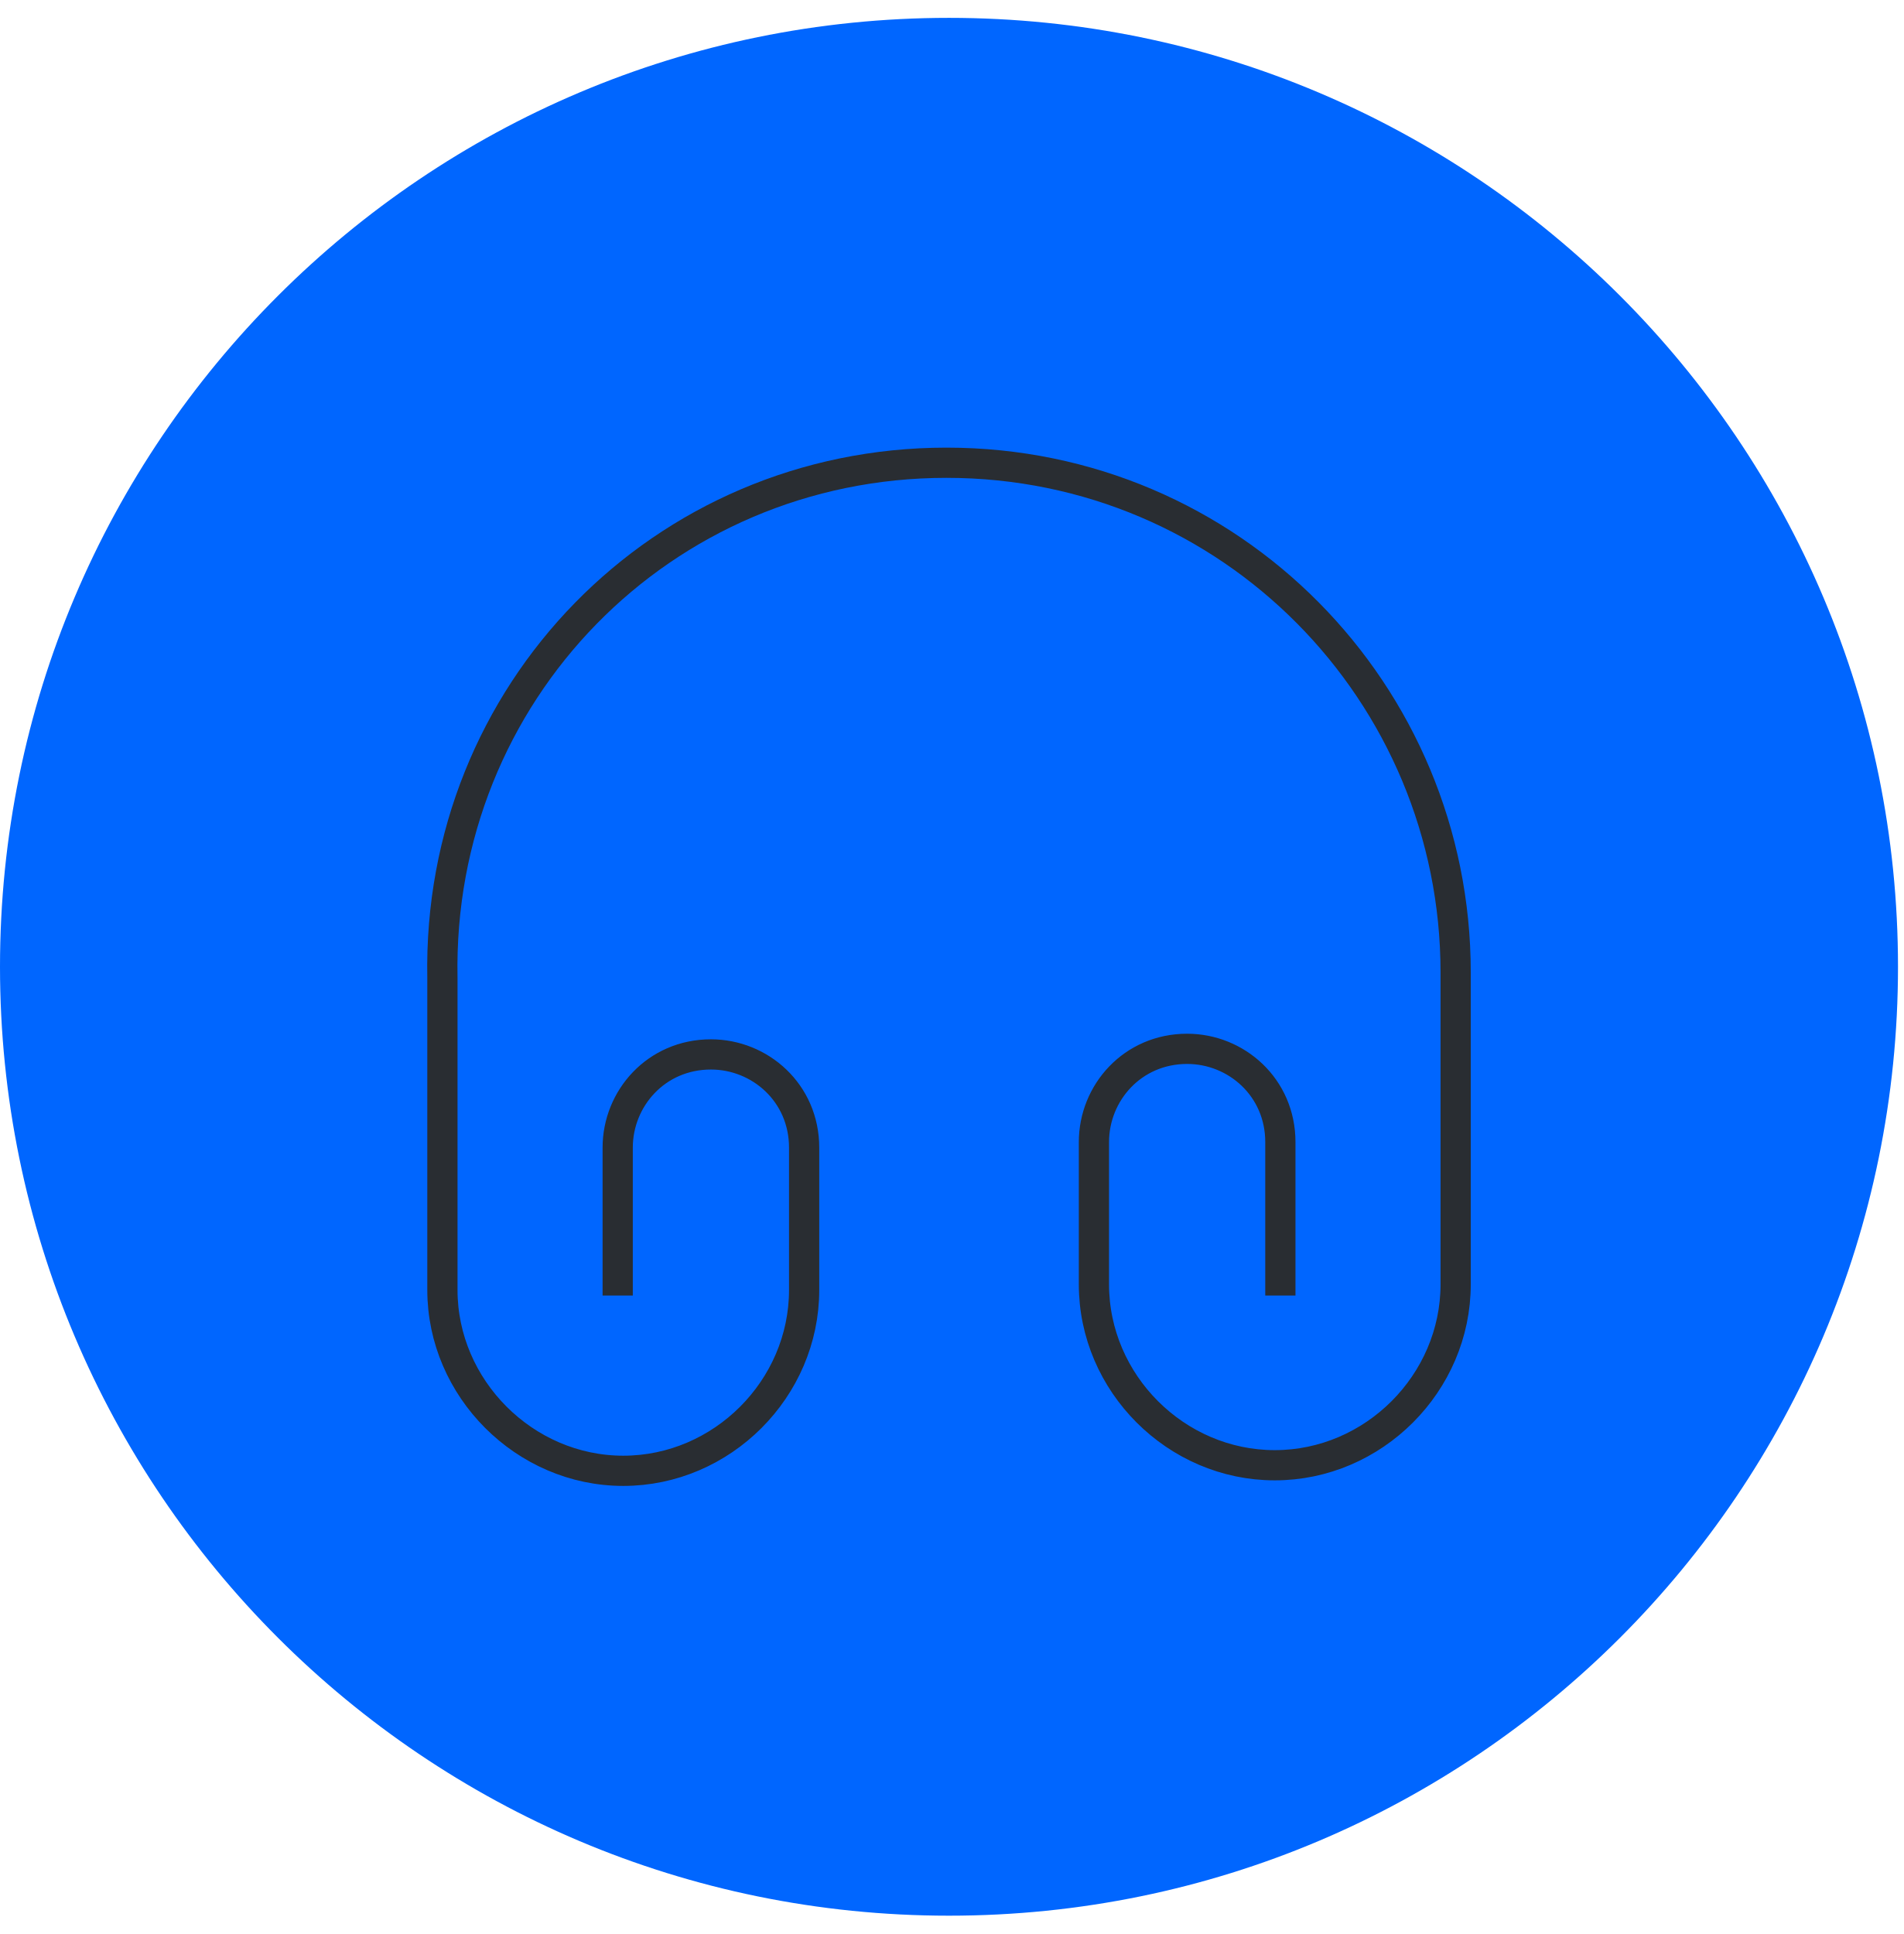
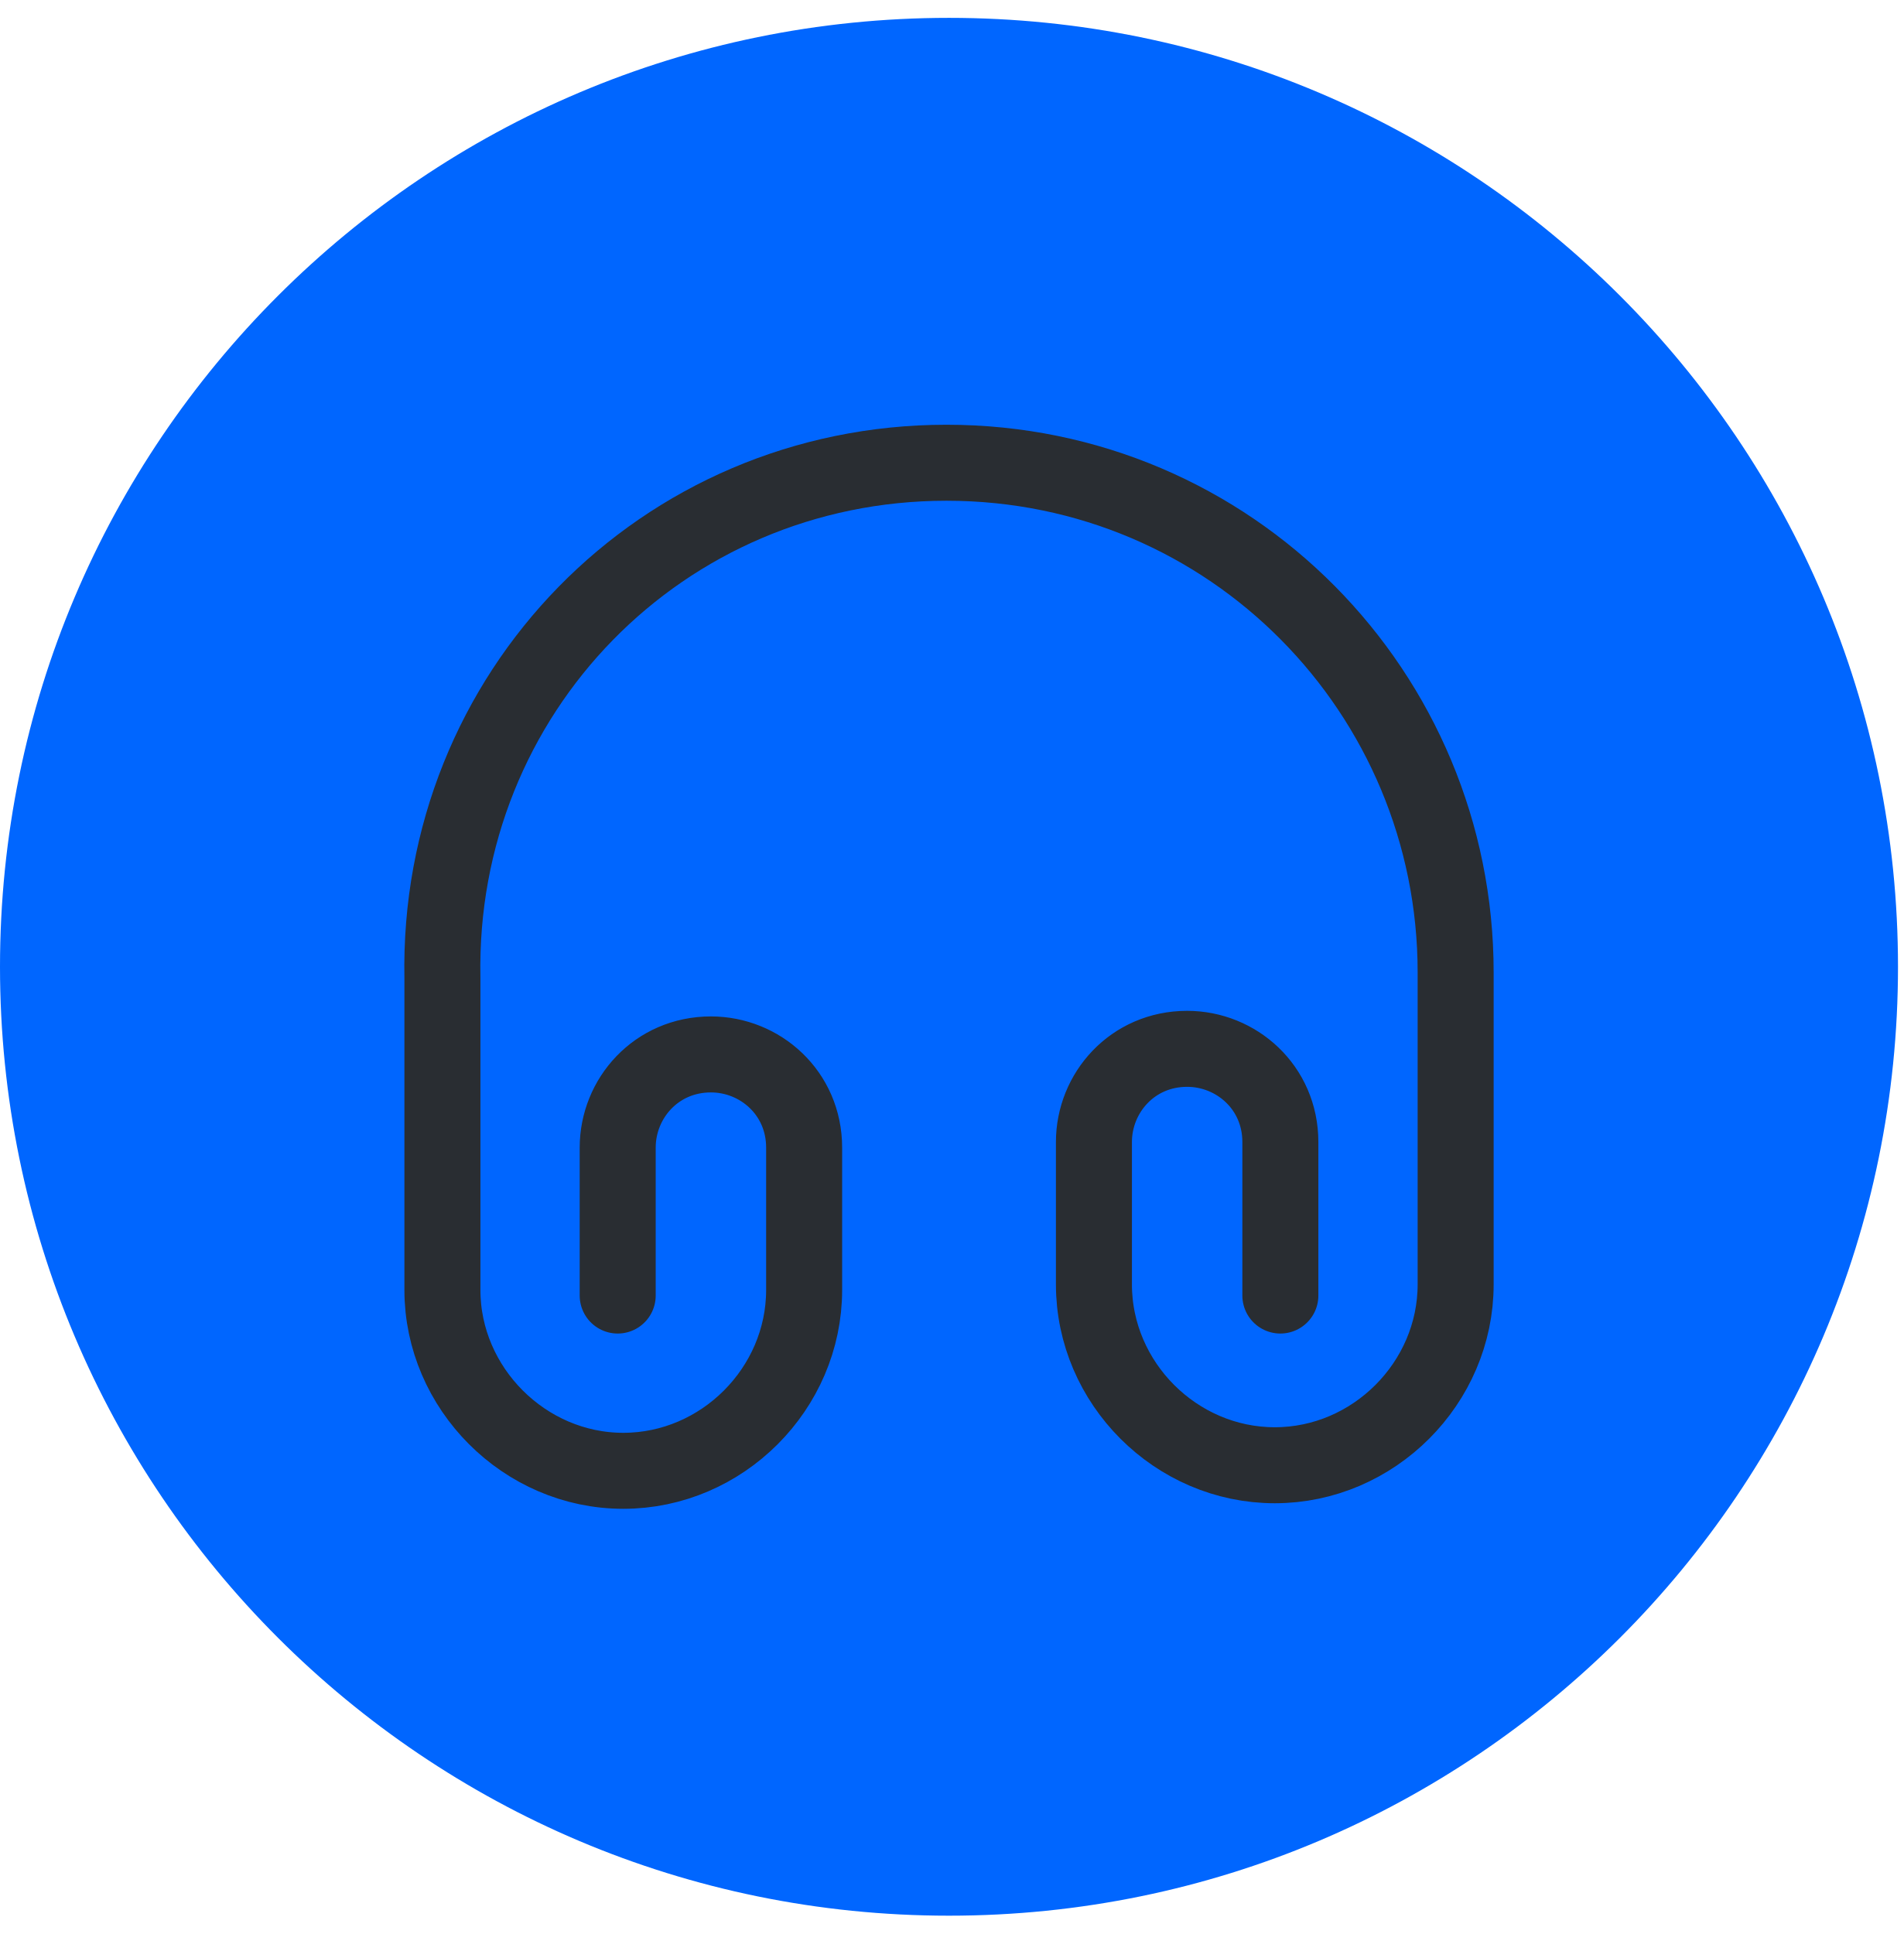
<svg xmlns="http://www.w3.org/2000/svg" width="63" height="64" viewBox="0 0 63 64" fill="none">
  <rect y="0.591" width="62.803" height="62.803" rx="31.402" fill="#0066FF" />
-   <path d="M20.439 42.872V37.977C20.439 36.351 21.713 34.893 23.524 34.893C25.15 34.893 26.608 36.167 26.608 37.977V42.688C26.608 45.956 23.892 48.672 20.624 48.672C17.355 48.672 14.639 45.94 14.639 42.688V32.361C14.455 22.94 21.898 15.313 31.319 15.313C40.74 15.313 48.166 22.94 48.166 32.177V42.503C48.166 45.772 45.45 48.488 42.181 48.488C38.913 48.488 36.197 45.772 36.197 42.503V37.793C36.197 36.167 37.471 34.708 39.281 34.708C40.907 34.708 42.366 35.982 42.366 37.793V42.872" stroke="#292D32" strokeWidth="2.515" strokeLinecap="round" stroke-linejoin="round" />
+   <path d="M20.439 42.872V37.977C20.439 36.351 21.713 34.893 23.524 34.893C25.15 34.893 26.608 36.167 26.608 37.977V42.688C26.608 45.956 23.892 48.672 20.624 48.672C17.355 48.672 14.639 45.94 14.639 42.688V32.361C14.455 22.94 21.898 15.313 31.319 15.313C40.74 15.313 48.166 22.94 48.166 32.177V42.503C48.166 45.772 45.45 48.488 42.181 48.488C38.913 48.488 36.197 45.772 36.197 42.503V37.793C36.197 36.167 37.471 34.708 39.281 34.708C40.907 34.708 42.366 35.982 42.366 37.793V42.872" stroke="#292D32" stroke-width="2.515" stroke-linecap="round" stroke-linejoin="round" />
</svg>
